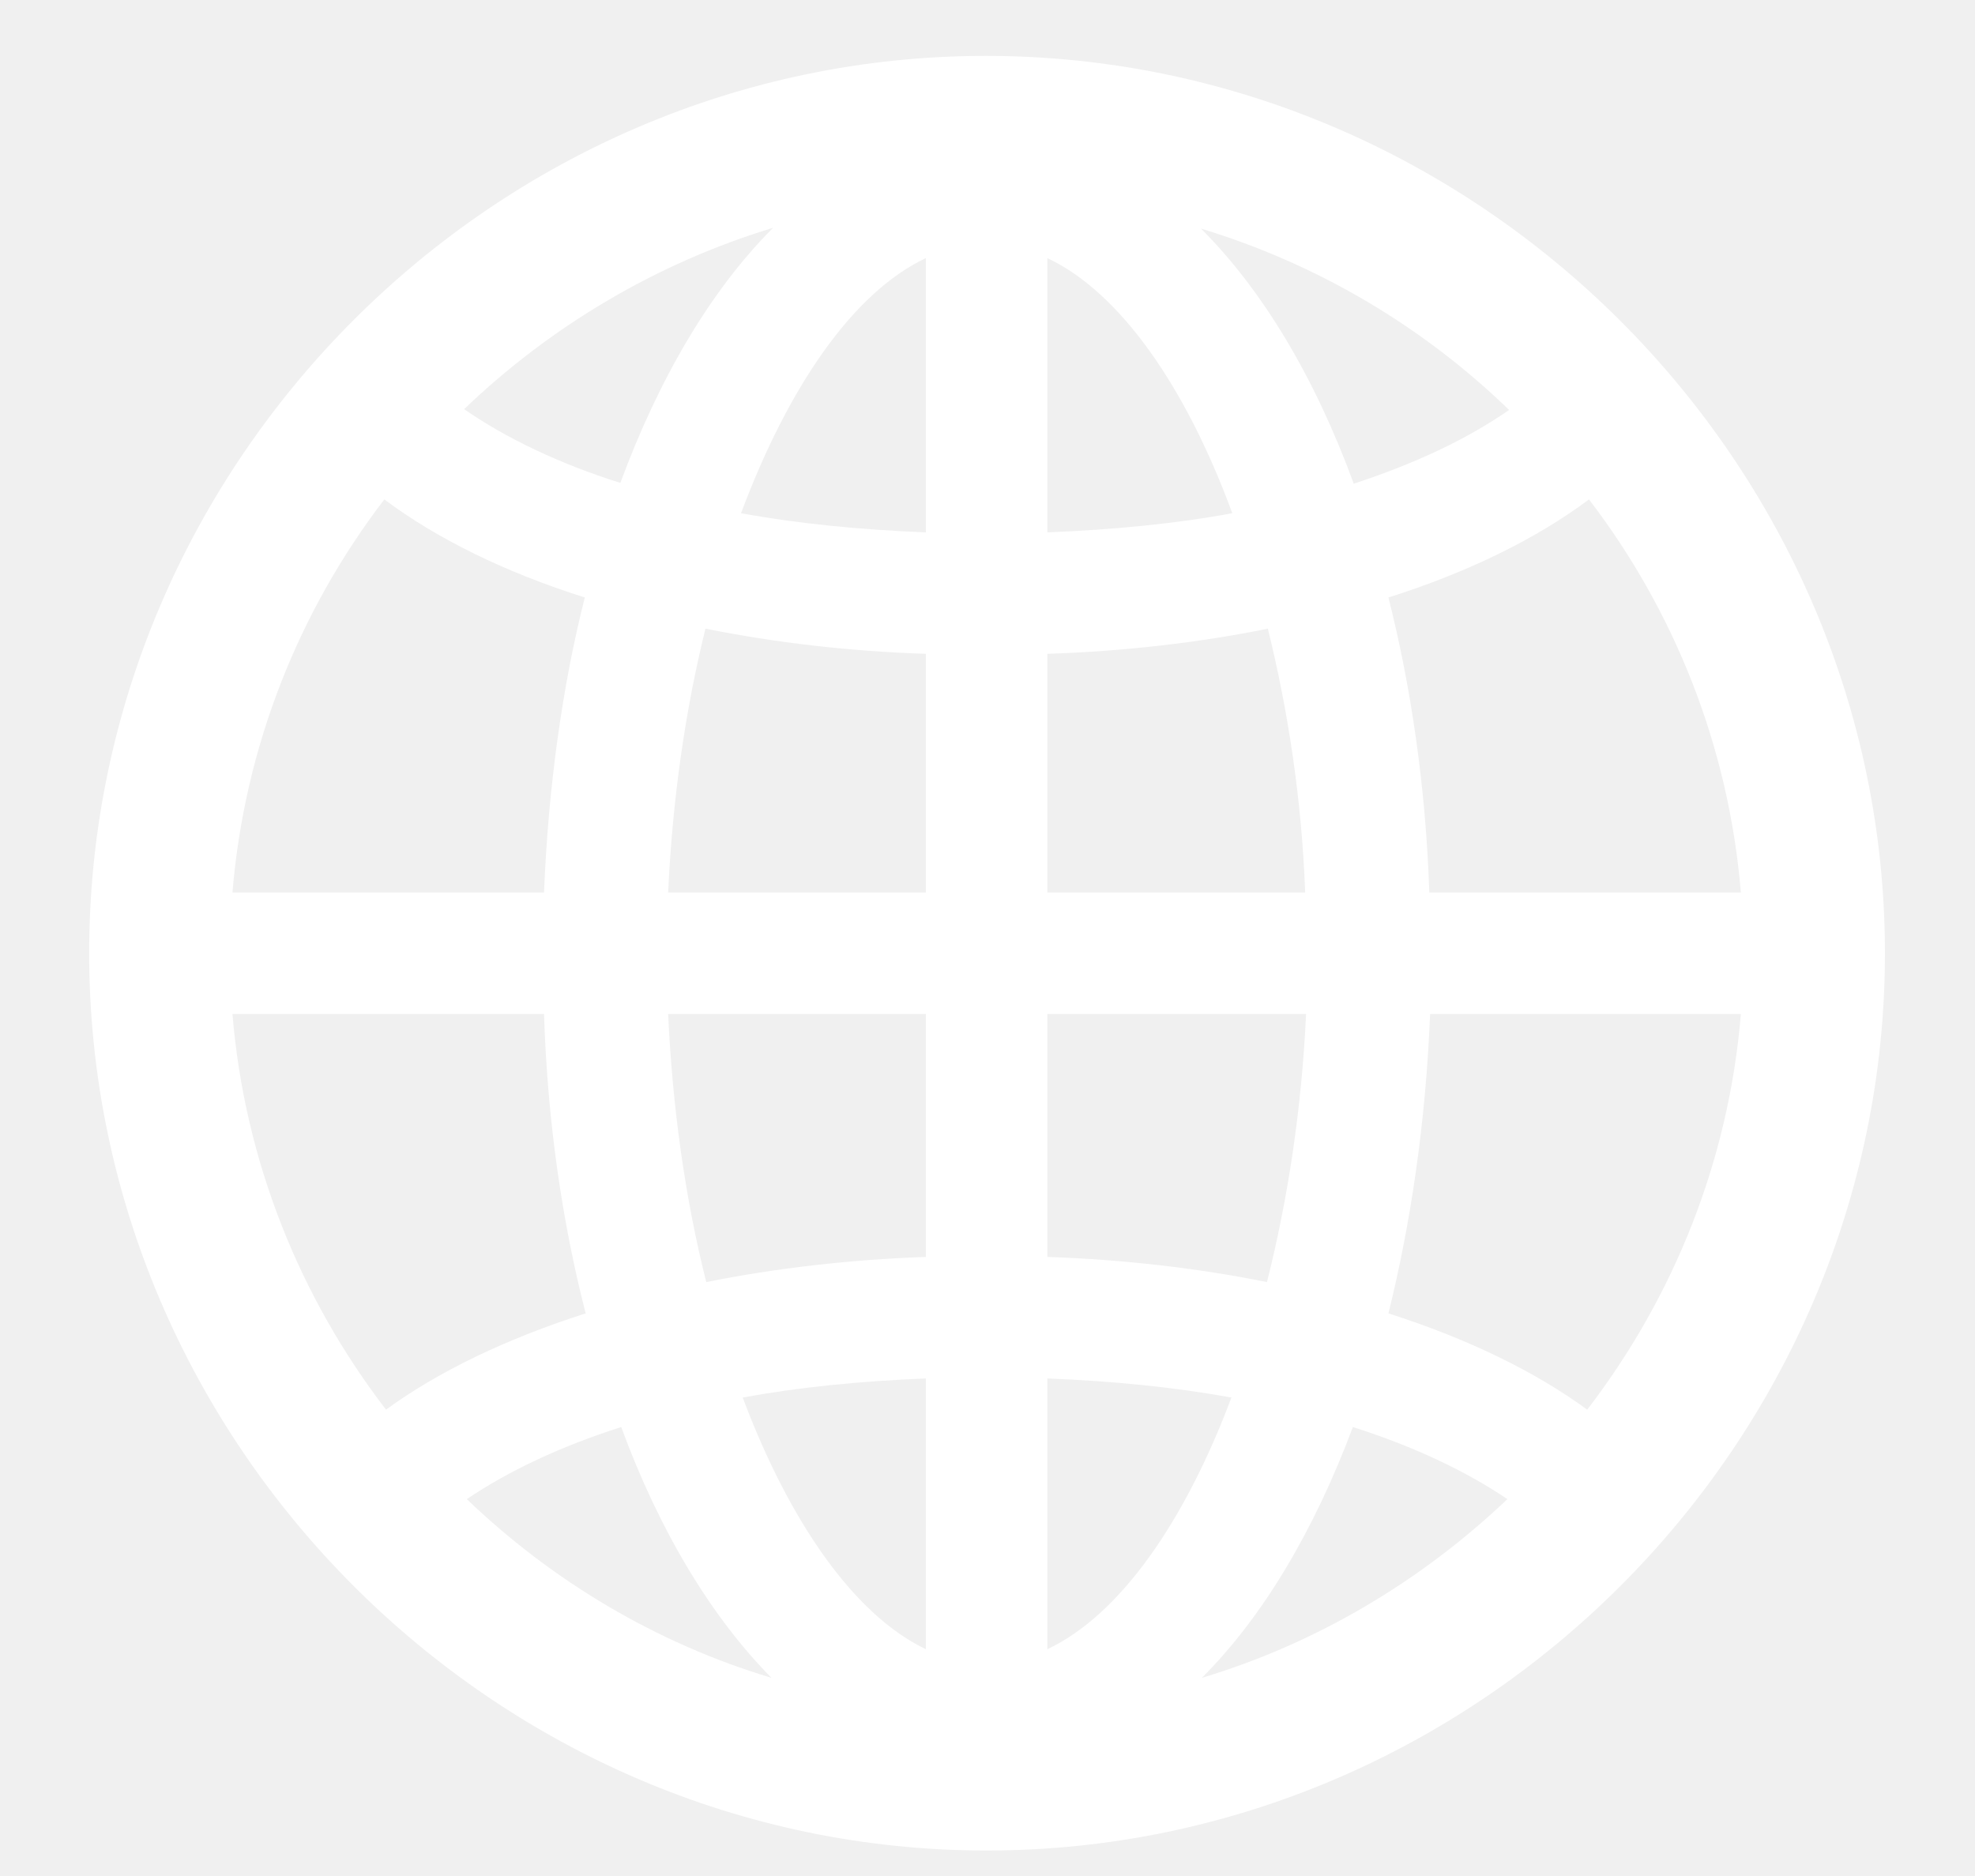
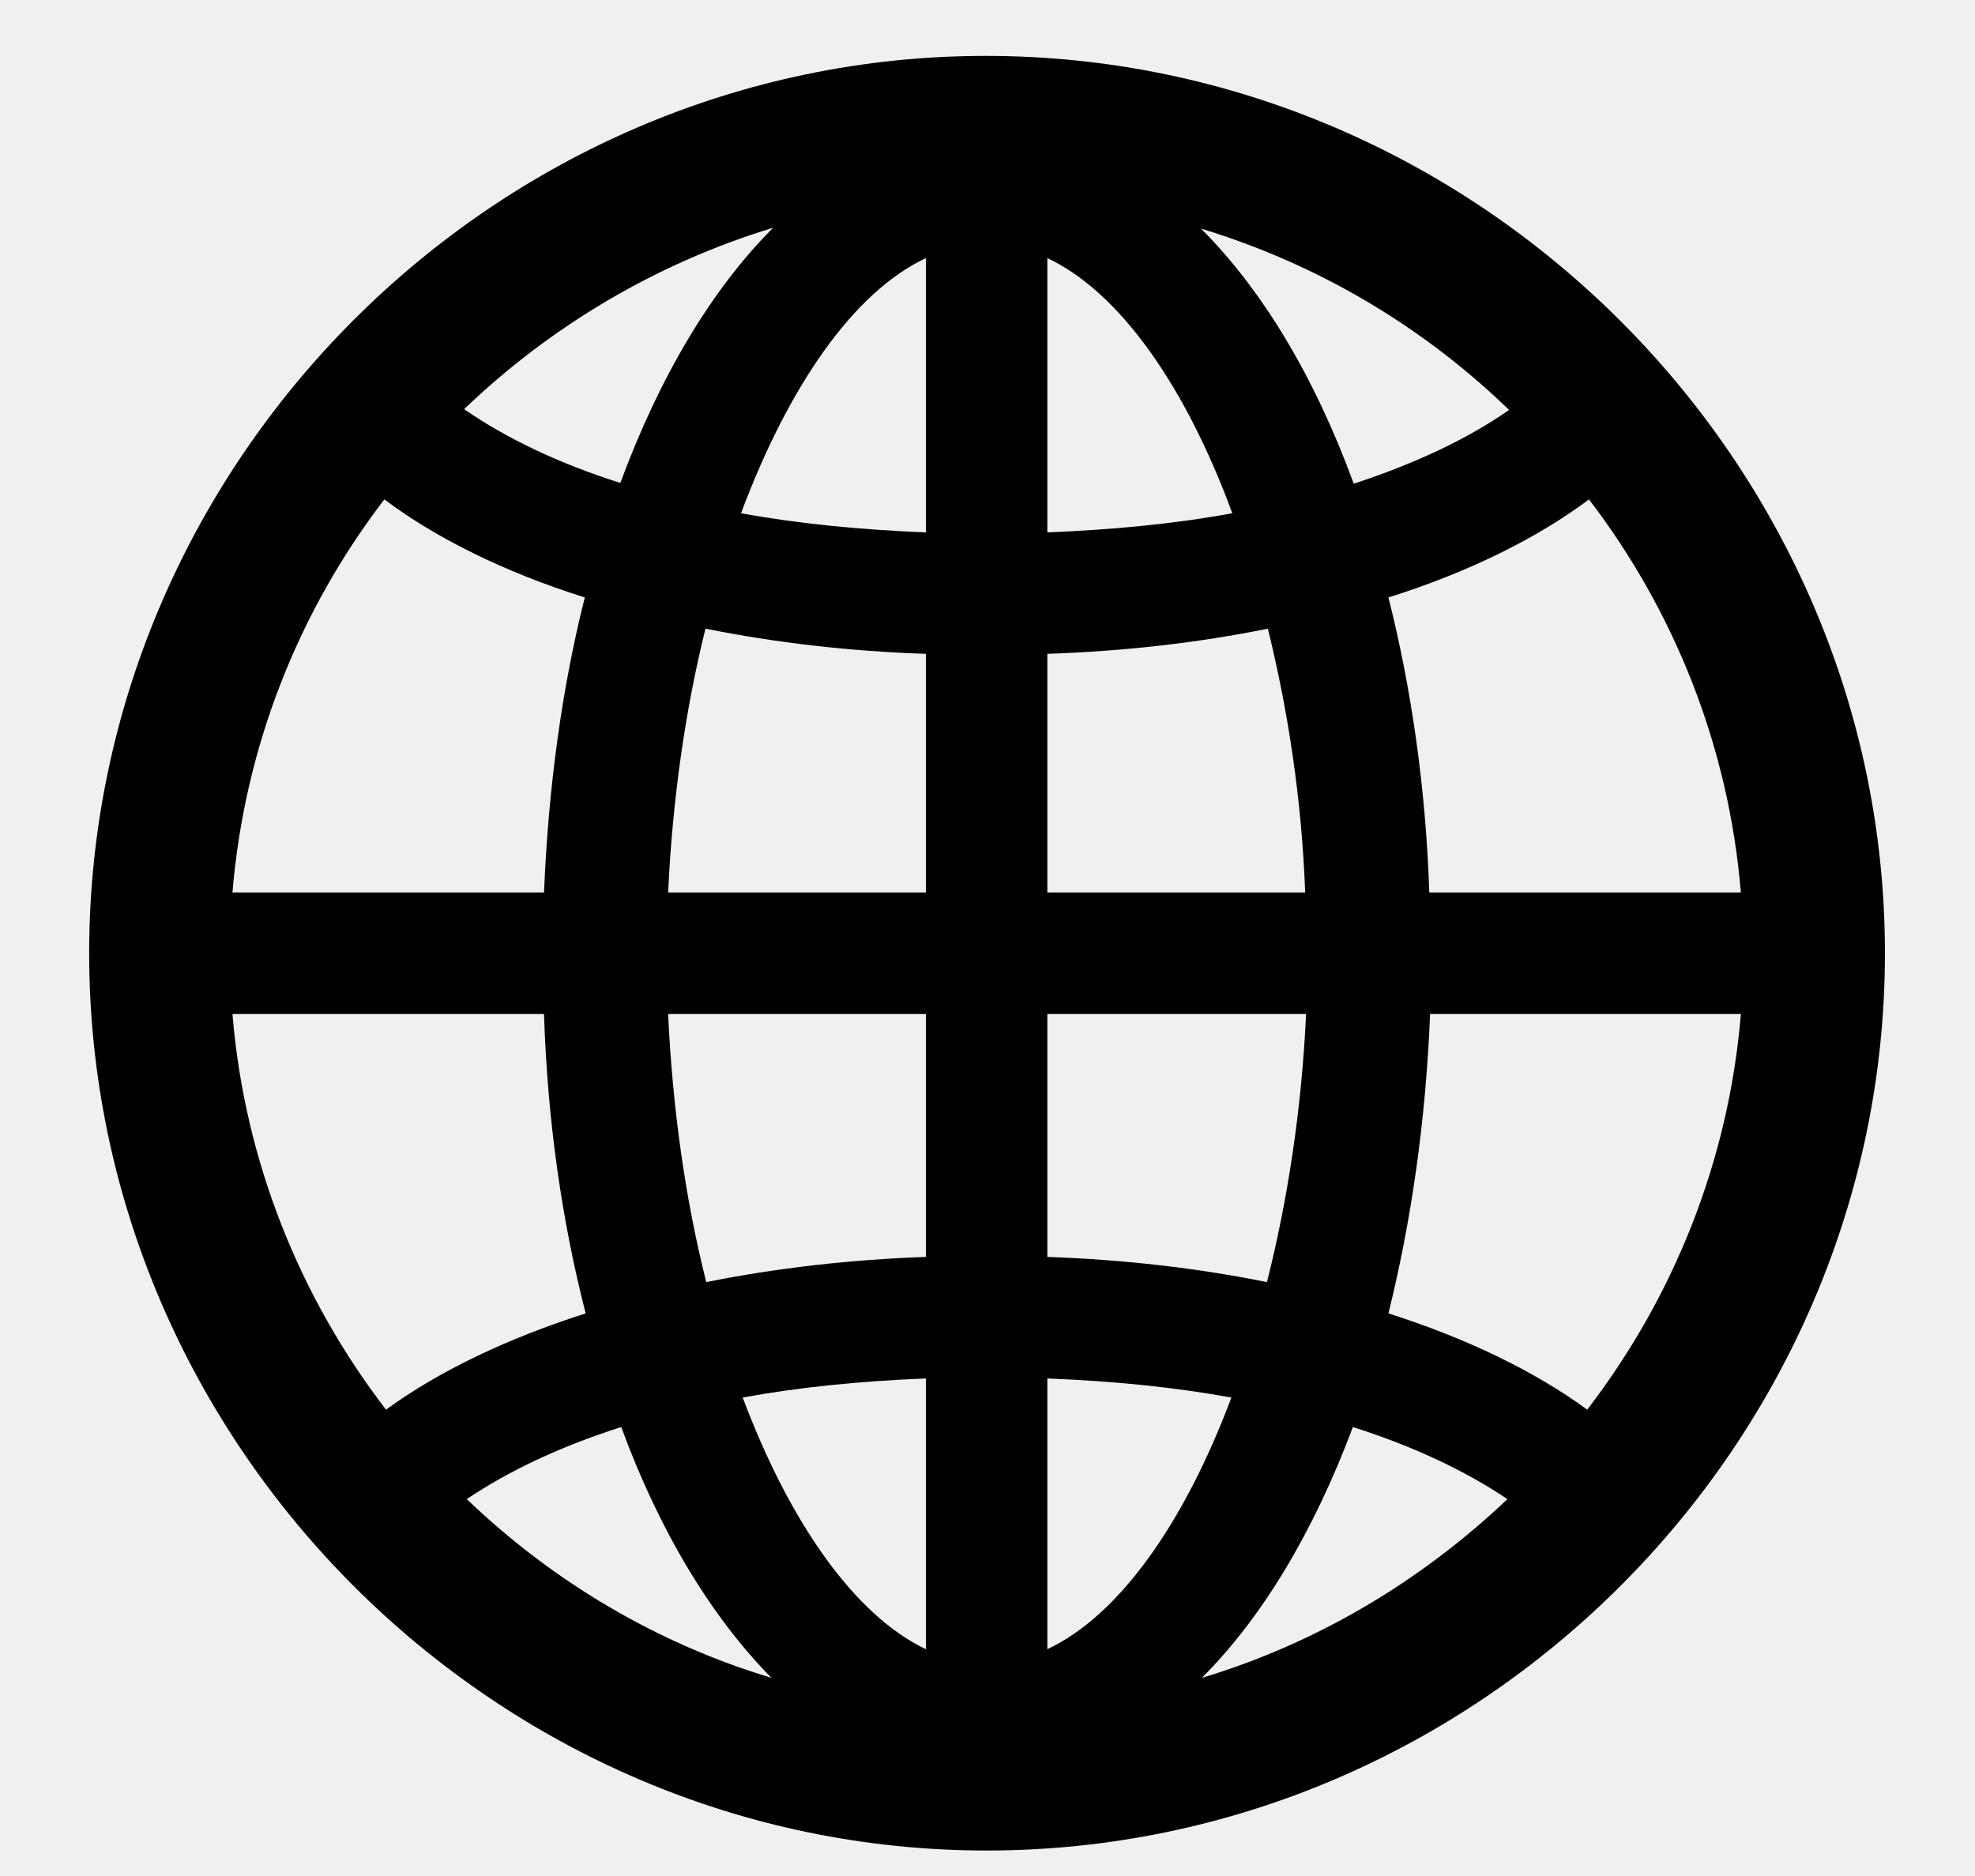
<svg xmlns="http://www.w3.org/2000/svg" width="20" height="19" viewBox="0 0 20 19" fill="none">
-   <path d="M9.991 18.742C14.975 18.742 19.088 14.629 19.088 9.654C19.088 4.68 14.966 0.566 9.982 0.566C5.008 0.566 0.903 4.68 0.903 9.654C0.903 14.629 5.017 18.742 9.991 18.742ZM4.7 4.144C5.57 3.309 6.643 2.667 7.829 2.307C7.205 2.931 6.678 3.818 6.282 4.891C5.667 4.697 5.131 4.442 4.7 4.144ZM12.162 2.315C13.349 2.676 14.412 3.309 15.282 4.152C14.852 4.451 14.324 4.697 13.709 4.899C13.313 3.818 12.786 2.939 12.162 2.315ZM7.504 5.198C7.987 3.906 8.646 2.957 9.376 2.614V5.392C8.708 5.365 8.084 5.304 7.504 5.198ZM10.606 2.614C11.336 2.957 12.004 3.906 12.479 5.198C11.907 5.304 11.274 5.365 10.606 5.392V2.614ZM2.354 9.039C2.477 7.554 3.03 6.183 3.892 5.058C4.419 5.453 5.113 5.796 5.922 6.051C5.693 6.956 5.553 7.967 5.509 9.039H2.354ZM14.474 9.039C14.438 7.967 14.289 6.956 14.06 6.051C14.869 5.796 15.563 5.453 16.091 5.058C16.952 6.183 17.506 7.554 17.629 9.039H14.474ZM10.606 9.039V6.622C11.389 6.596 12.145 6.508 12.839 6.367C13.041 7.185 13.182 8.09 13.217 9.039H10.606ZM6.766 9.039C6.81 8.09 6.941 7.185 7.144 6.367C7.847 6.508 8.594 6.596 9.376 6.622V9.039H6.766ZM2.354 10.27H5.509C5.544 11.359 5.693 12.379 5.931 13.302C5.131 13.557 4.437 13.891 3.909 14.277C3.039 13.144 2.477 11.764 2.354 10.27ZM6.766 10.27H9.376V12.73C8.603 12.757 7.847 12.845 7.152 12.985C6.941 12.15 6.81 11.227 6.766 10.27ZM10.606 12.73V10.27H13.226C13.182 11.227 13.041 12.15 12.83 12.985C12.136 12.845 11.389 12.757 10.606 12.73ZM14.06 13.302C14.289 12.379 14.438 11.359 14.482 10.27H17.629C17.506 11.764 16.943 13.144 16.073 14.277C15.546 13.891 14.86 13.557 14.06 13.302ZM10.606 13.961C11.274 13.987 11.89 14.049 12.47 14.154C11.995 15.42 11.336 16.36 10.606 16.703V13.961ZM7.521 14.154C8.093 14.049 8.717 13.987 9.376 13.961V16.703C8.655 16.36 7.996 15.42 7.521 14.154ZM4.727 15.183C5.157 14.893 5.685 14.646 6.291 14.453C6.678 15.508 7.205 16.378 7.812 16.993C6.643 16.642 5.588 16.009 4.727 15.183ZM13.7 14.453C14.307 14.646 14.834 14.893 15.265 15.183C14.395 16.009 13.34 16.642 12.171 16.993C12.786 16.378 13.305 15.508 13.7 14.453Z" fill="white" />
+   <path d="M9.991 18.742C14.975 18.742 19.088 14.629 19.088 9.654C19.088 4.68 14.966 0.566 9.982 0.566C5.008 0.566 0.903 4.68 0.903 9.654C0.903 14.629 5.017 18.742 9.991 18.742ZM4.7 4.144C5.57 3.309 6.643 2.667 7.829 2.307C7.205 2.931 6.678 3.818 6.282 4.891C5.667 4.697 5.131 4.442 4.7 4.144ZM12.162 2.315C13.349 2.676 14.412 3.309 15.282 4.152C14.852 4.451 14.324 4.697 13.709 4.899C13.313 3.818 12.786 2.939 12.162 2.315ZM7.504 5.198C7.987 3.906 8.646 2.957 9.376 2.614V5.392C8.708 5.365 8.084 5.304 7.504 5.198ZM10.606 2.614C11.336 2.957 12.004 3.906 12.479 5.198C11.907 5.304 11.274 5.365 10.606 5.392V2.614ZM2.354 9.039C2.477 7.554 3.03 6.183 3.892 5.058C4.419 5.453 5.113 5.796 5.922 6.051C5.693 6.956 5.553 7.967 5.509 9.039H2.354ZM14.474 9.039C14.438 7.967 14.289 6.956 14.06 6.051C14.869 5.796 15.563 5.453 16.091 5.058C16.952 6.183 17.506 7.554 17.629 9.039H14.474ZM10.606 9.039V6.622C11.389 6.596 12.145 6.508 12.839 6.367C13.041 7.185 13.182 8.09 13.217 9.039H10.606ZM6.766 9.039C6.81 8.09 6.941 7.185 7.144 6.367C7.847 6.508 8.594 6.596 9.376 6.622V9.039H6.766ZM2.354 10.27H5.509C5.544 11.359 5.693 12.379 5.931 13.302C5.131 13.557 4.437 13.891 3.909 14.277C3.039 13.144 2.477 11.764 2.354 10.27ZM6.766 10.27H9.376V12.73C8.603 12.757 7.847 12.845 7.152 12.985C6.941 12.15 6.81 11.227 6.766 10.27ZM10.606 12.73V10.27H13.226C13.182 11.227 13.041 12.15 12.83 12.985C12.136 12.845 11.389 12.757 10.606 12.73ZM14.06 13.302C14.289 12.379 14.438 11.359 14.482 10.27H17.629C17.506 11.764 16.943 13.144 16.073 14.277C15.546 13.891 14.86 13.557 14.06 13.302ZM10.606 13.961C11.274 13.987 11.89 14.049 12.47 14.154C11.995 15.42 11.336 16.36 10.606 16.703V13.961ZM7.521 14.154C8.093 14.049 8.717 13.987 9.376 13.961V16.703C8.655 16.36 7.996 15.42 7.521 14.154ZM4.727 15.183C5.157 14.893 5.685 14.646 6.291 14.453C6.678 15.508 7.205 16.378 7.812 16.993C6.643 16.642 5.588 16.009 4.727 15.183ZM13.7 14.453C14.307 14.646 14.834 14.893 15.265 15.183C14.395 16.009 13.34 16.642 12.171 16.993C12.786 16.378 13.305 15.508 13.7 14.453Z" fill="black" />
</svg>
